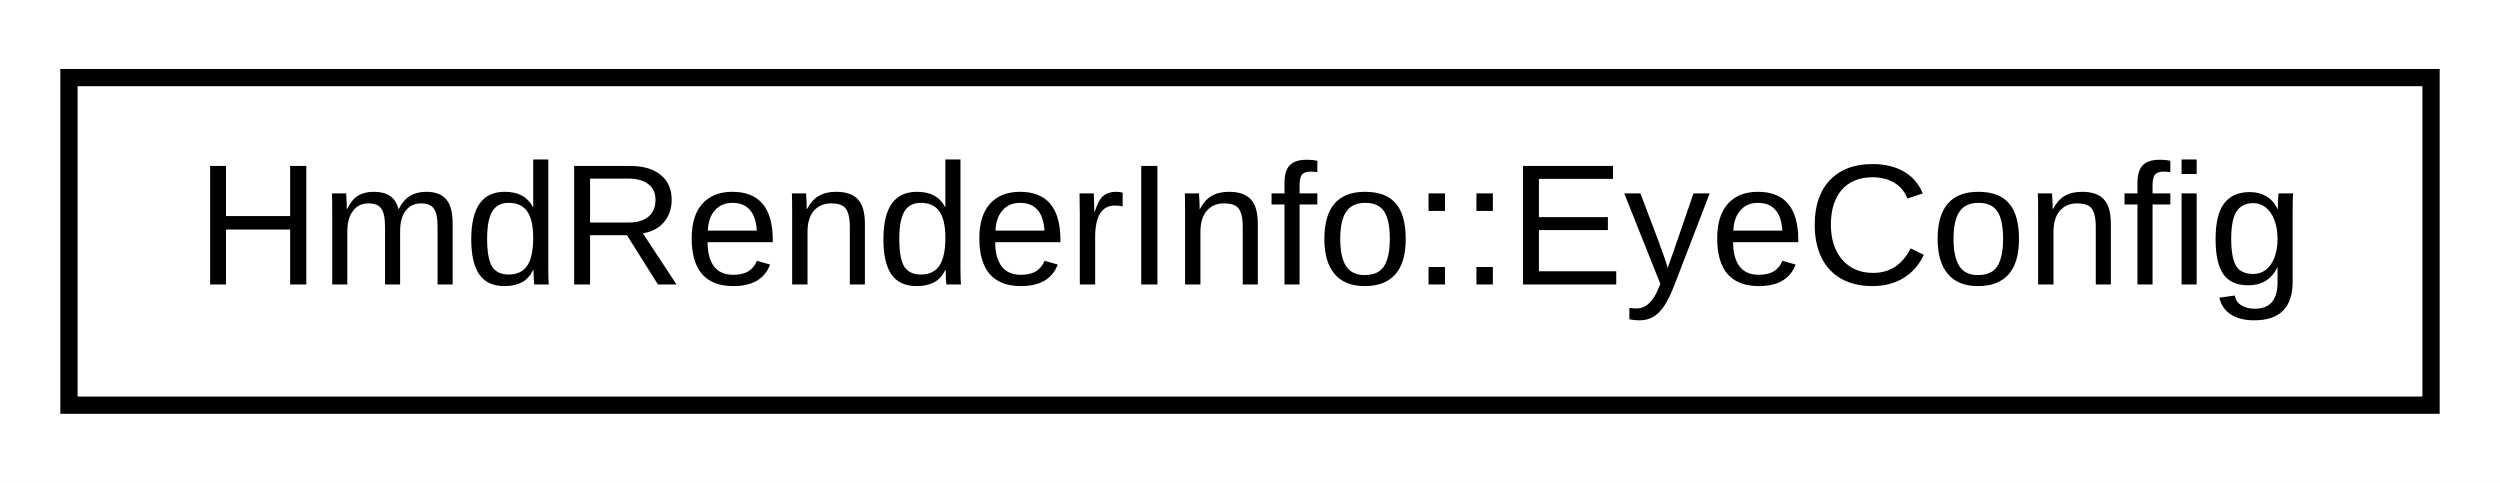
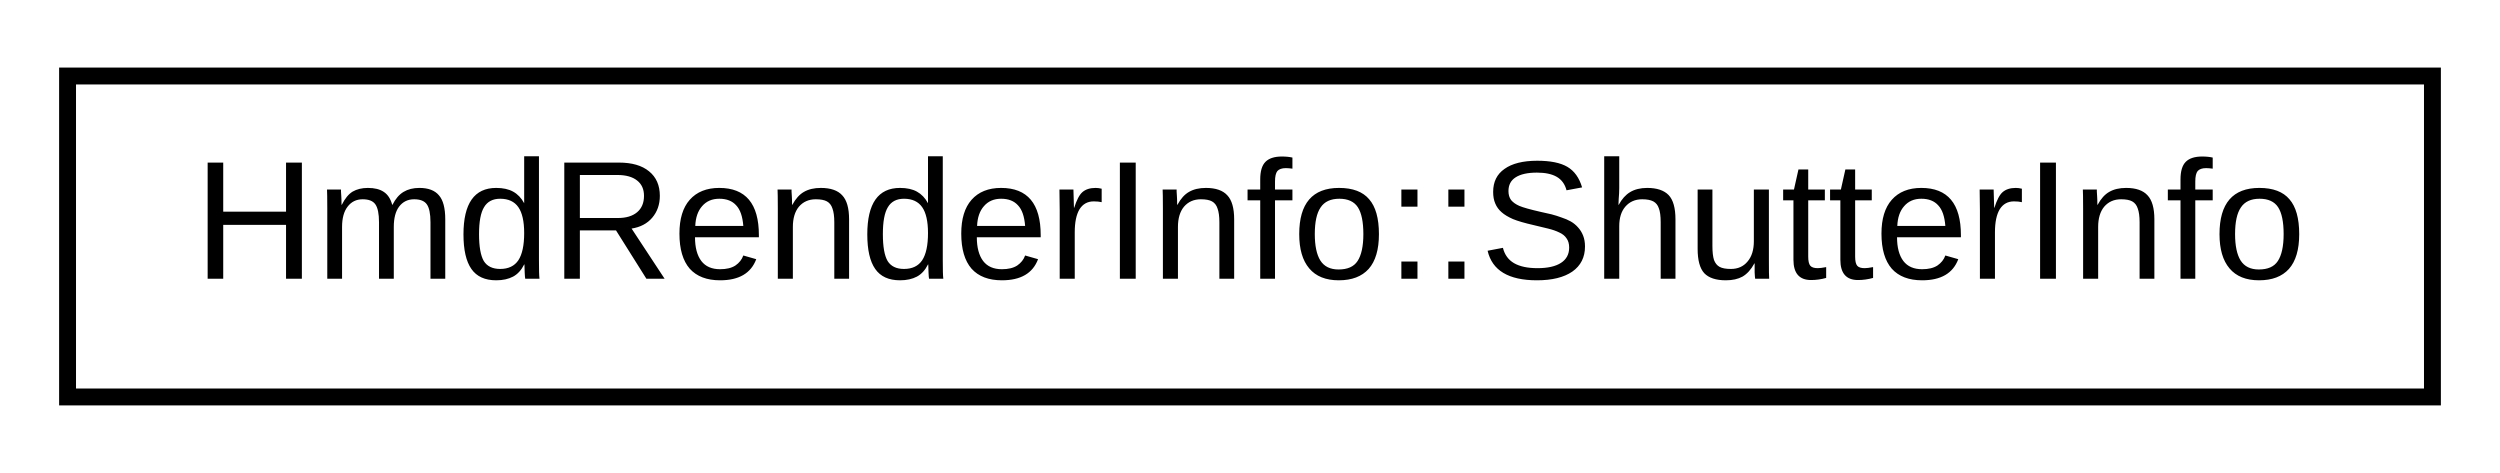
- <svg xmlns="http://www.w3.org/2000/svg" xmlns:xlink="http://www.w3.org/1999/xlink" width="145pt" height="28pt" viewBox="0.00 0.00 145.00 28.00">
+ <svg xmlns="http://www.w3.org/2000/svg" xmlns:xlink="http://www.w3.org/1999/xlink" width="148pt" height="28pt" viewBox="0.00 0.00 148.00 28.00">
  <g id="graph0" class="graph" transform="scale(1 1) rotate(0) translate(4 24)">
-     <polygon fill="white" stroke="transparent" points="-4,4 -4,-24 141,-24 141,4 -4,4" />
+     <polygon fill="white" stroke="transparent" points="-4,4 -4,-24 144,-24 144,4 -4,4" />
    <g id="node1" class="node">
      <g id="a_node1">
-         <a xlink:href="struct_hmd_render_info_1_1_eye_config.html" target="_top" xlink:title=" ">
-           <polygon fill="white" stroke="black" points="0,-0.5 0,-19.5 137,-19.5 137,-0.5 0,-0.5" />
-           <text text-anchor="middle" x="68.5" y="-7.5" font-family="Arial" font-size="10.00">HmdRenderInfo::EyeConfig</text>
+         <a xlink:href="struct_hmd_render_info_1_1_shutter_info.html" target="_top" xlink:title=" ">
+           <polygon fill="white" stroke="black" points="0,-0.5 0,-19.5 140,-19.5 140,-0.5 0,-0.5" />
+           <text text-anchor="middle" x="70" y="-7.5" font-family="Arial" font-size="10.00">HmdRenderInfo::ShutterInfo</text>
        </a>
      </g>
    </g>
  </g>
</svg>
